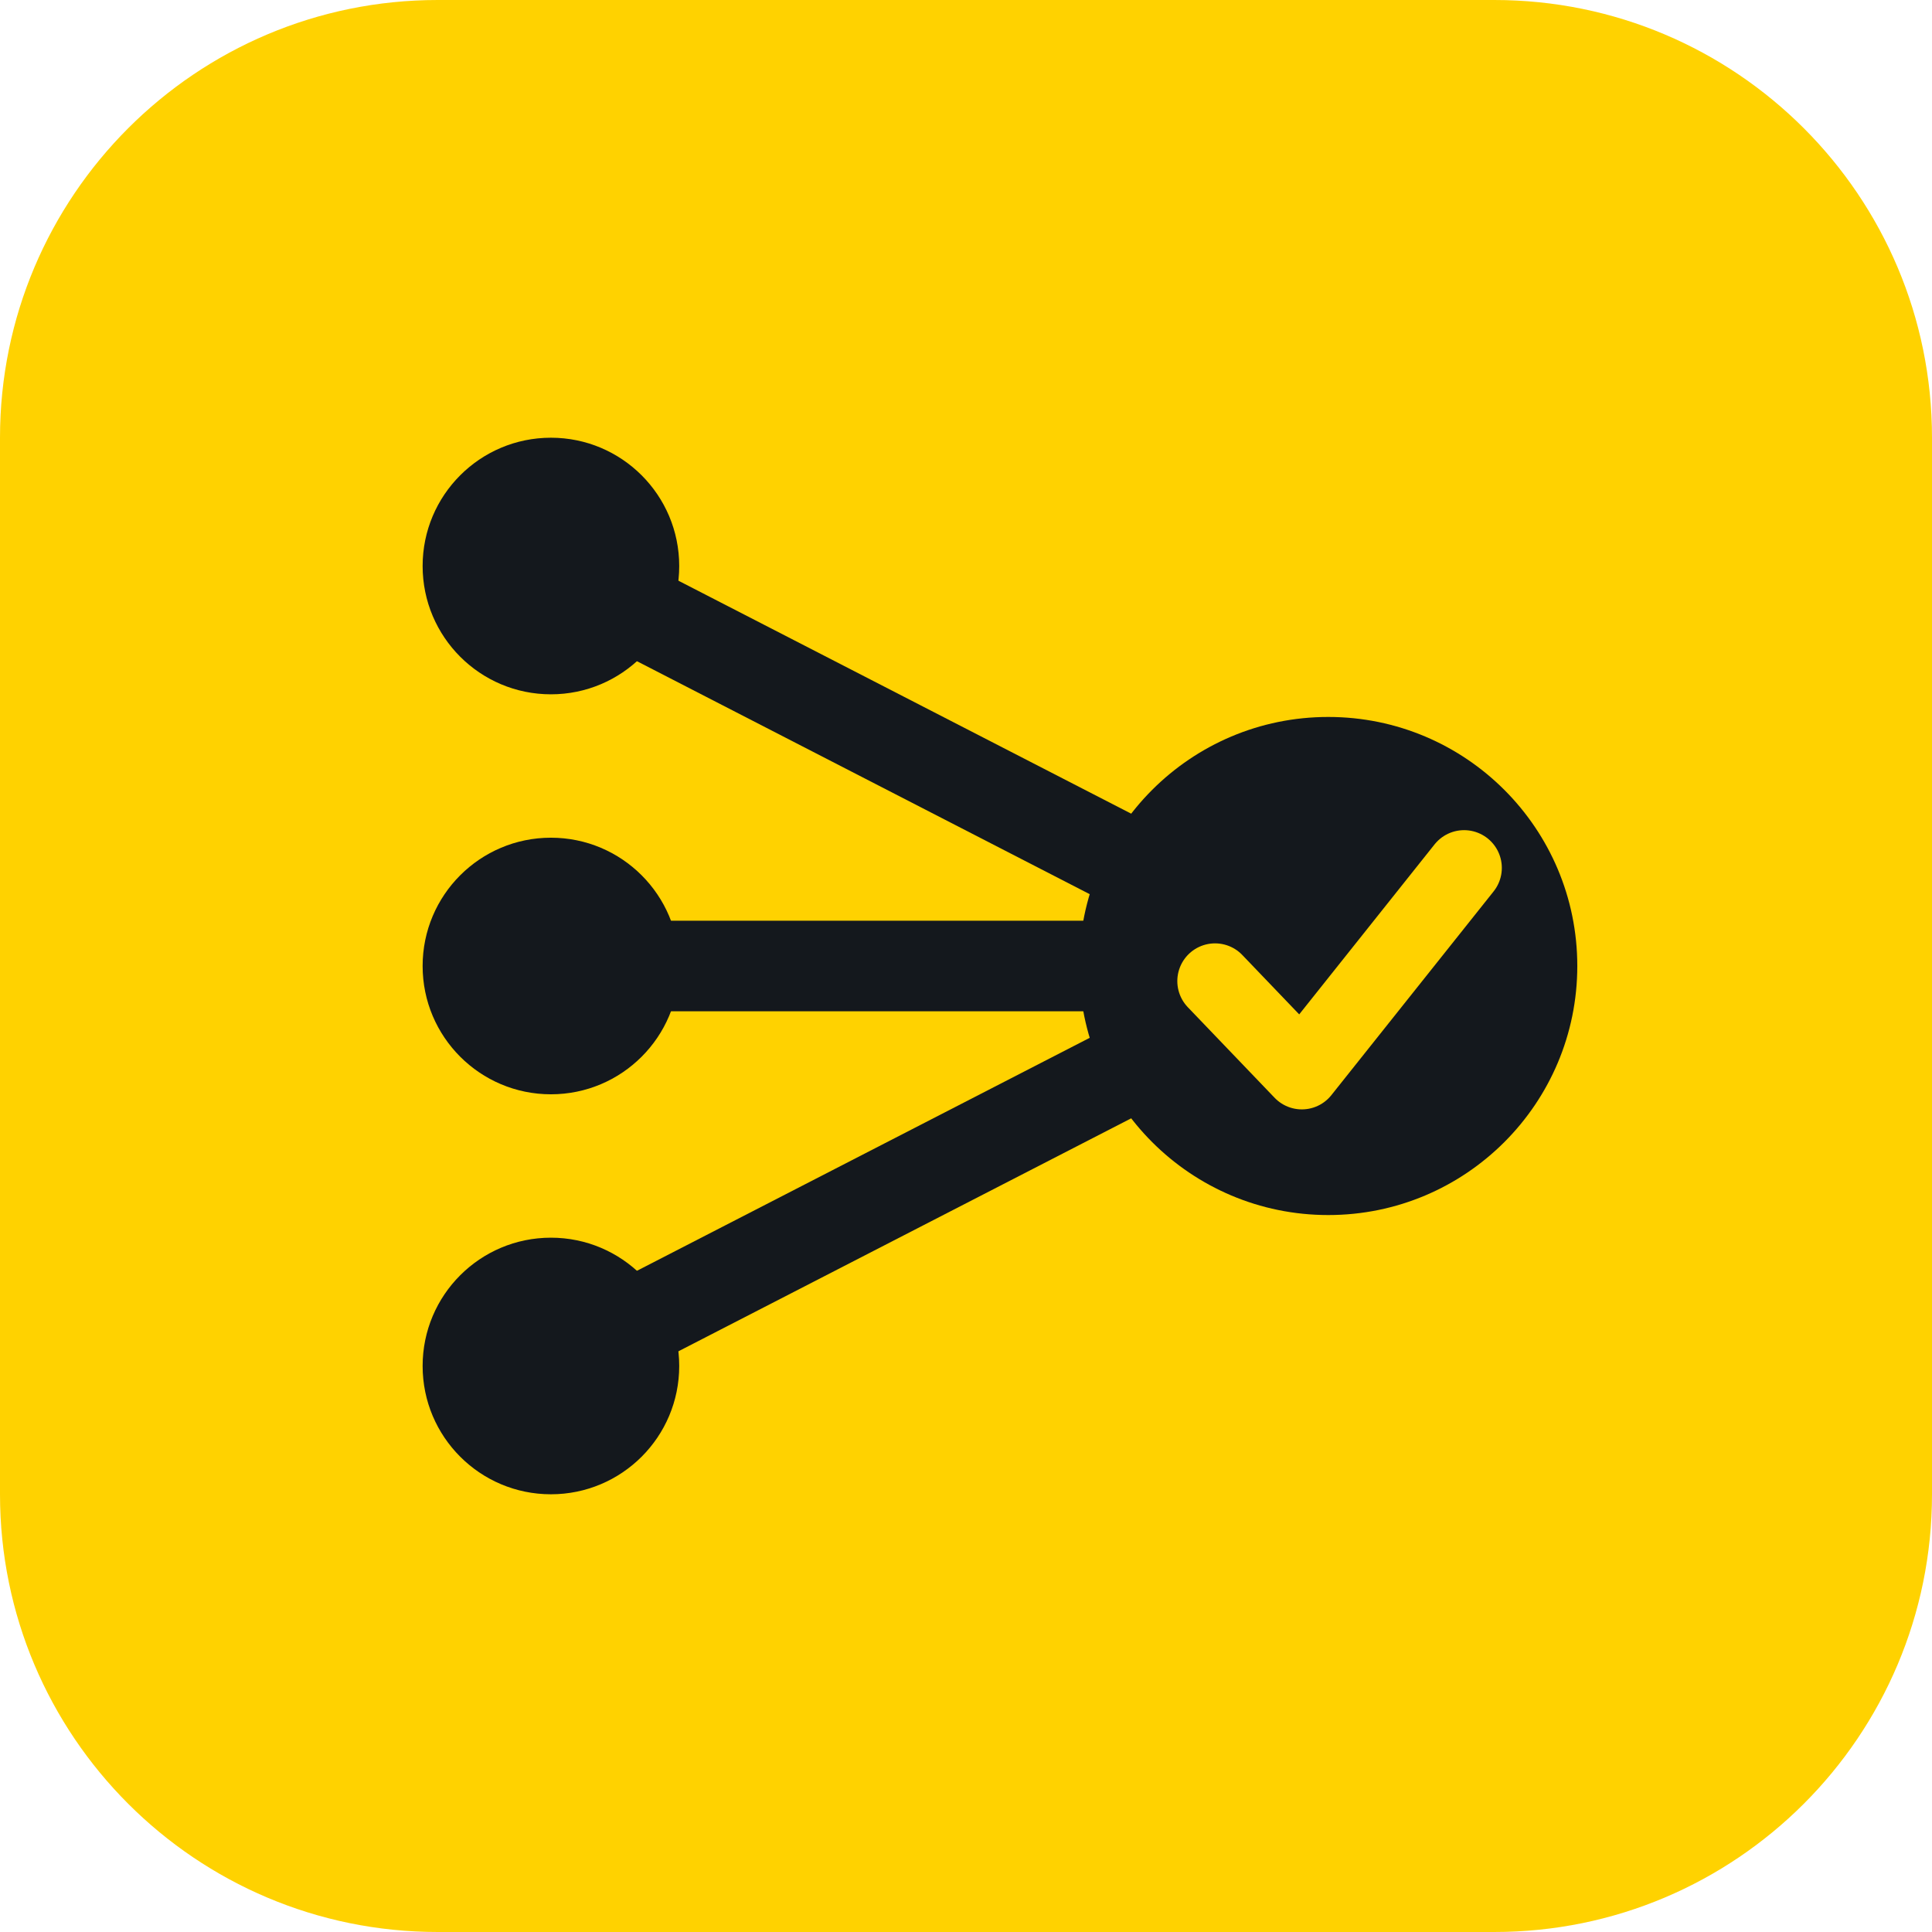
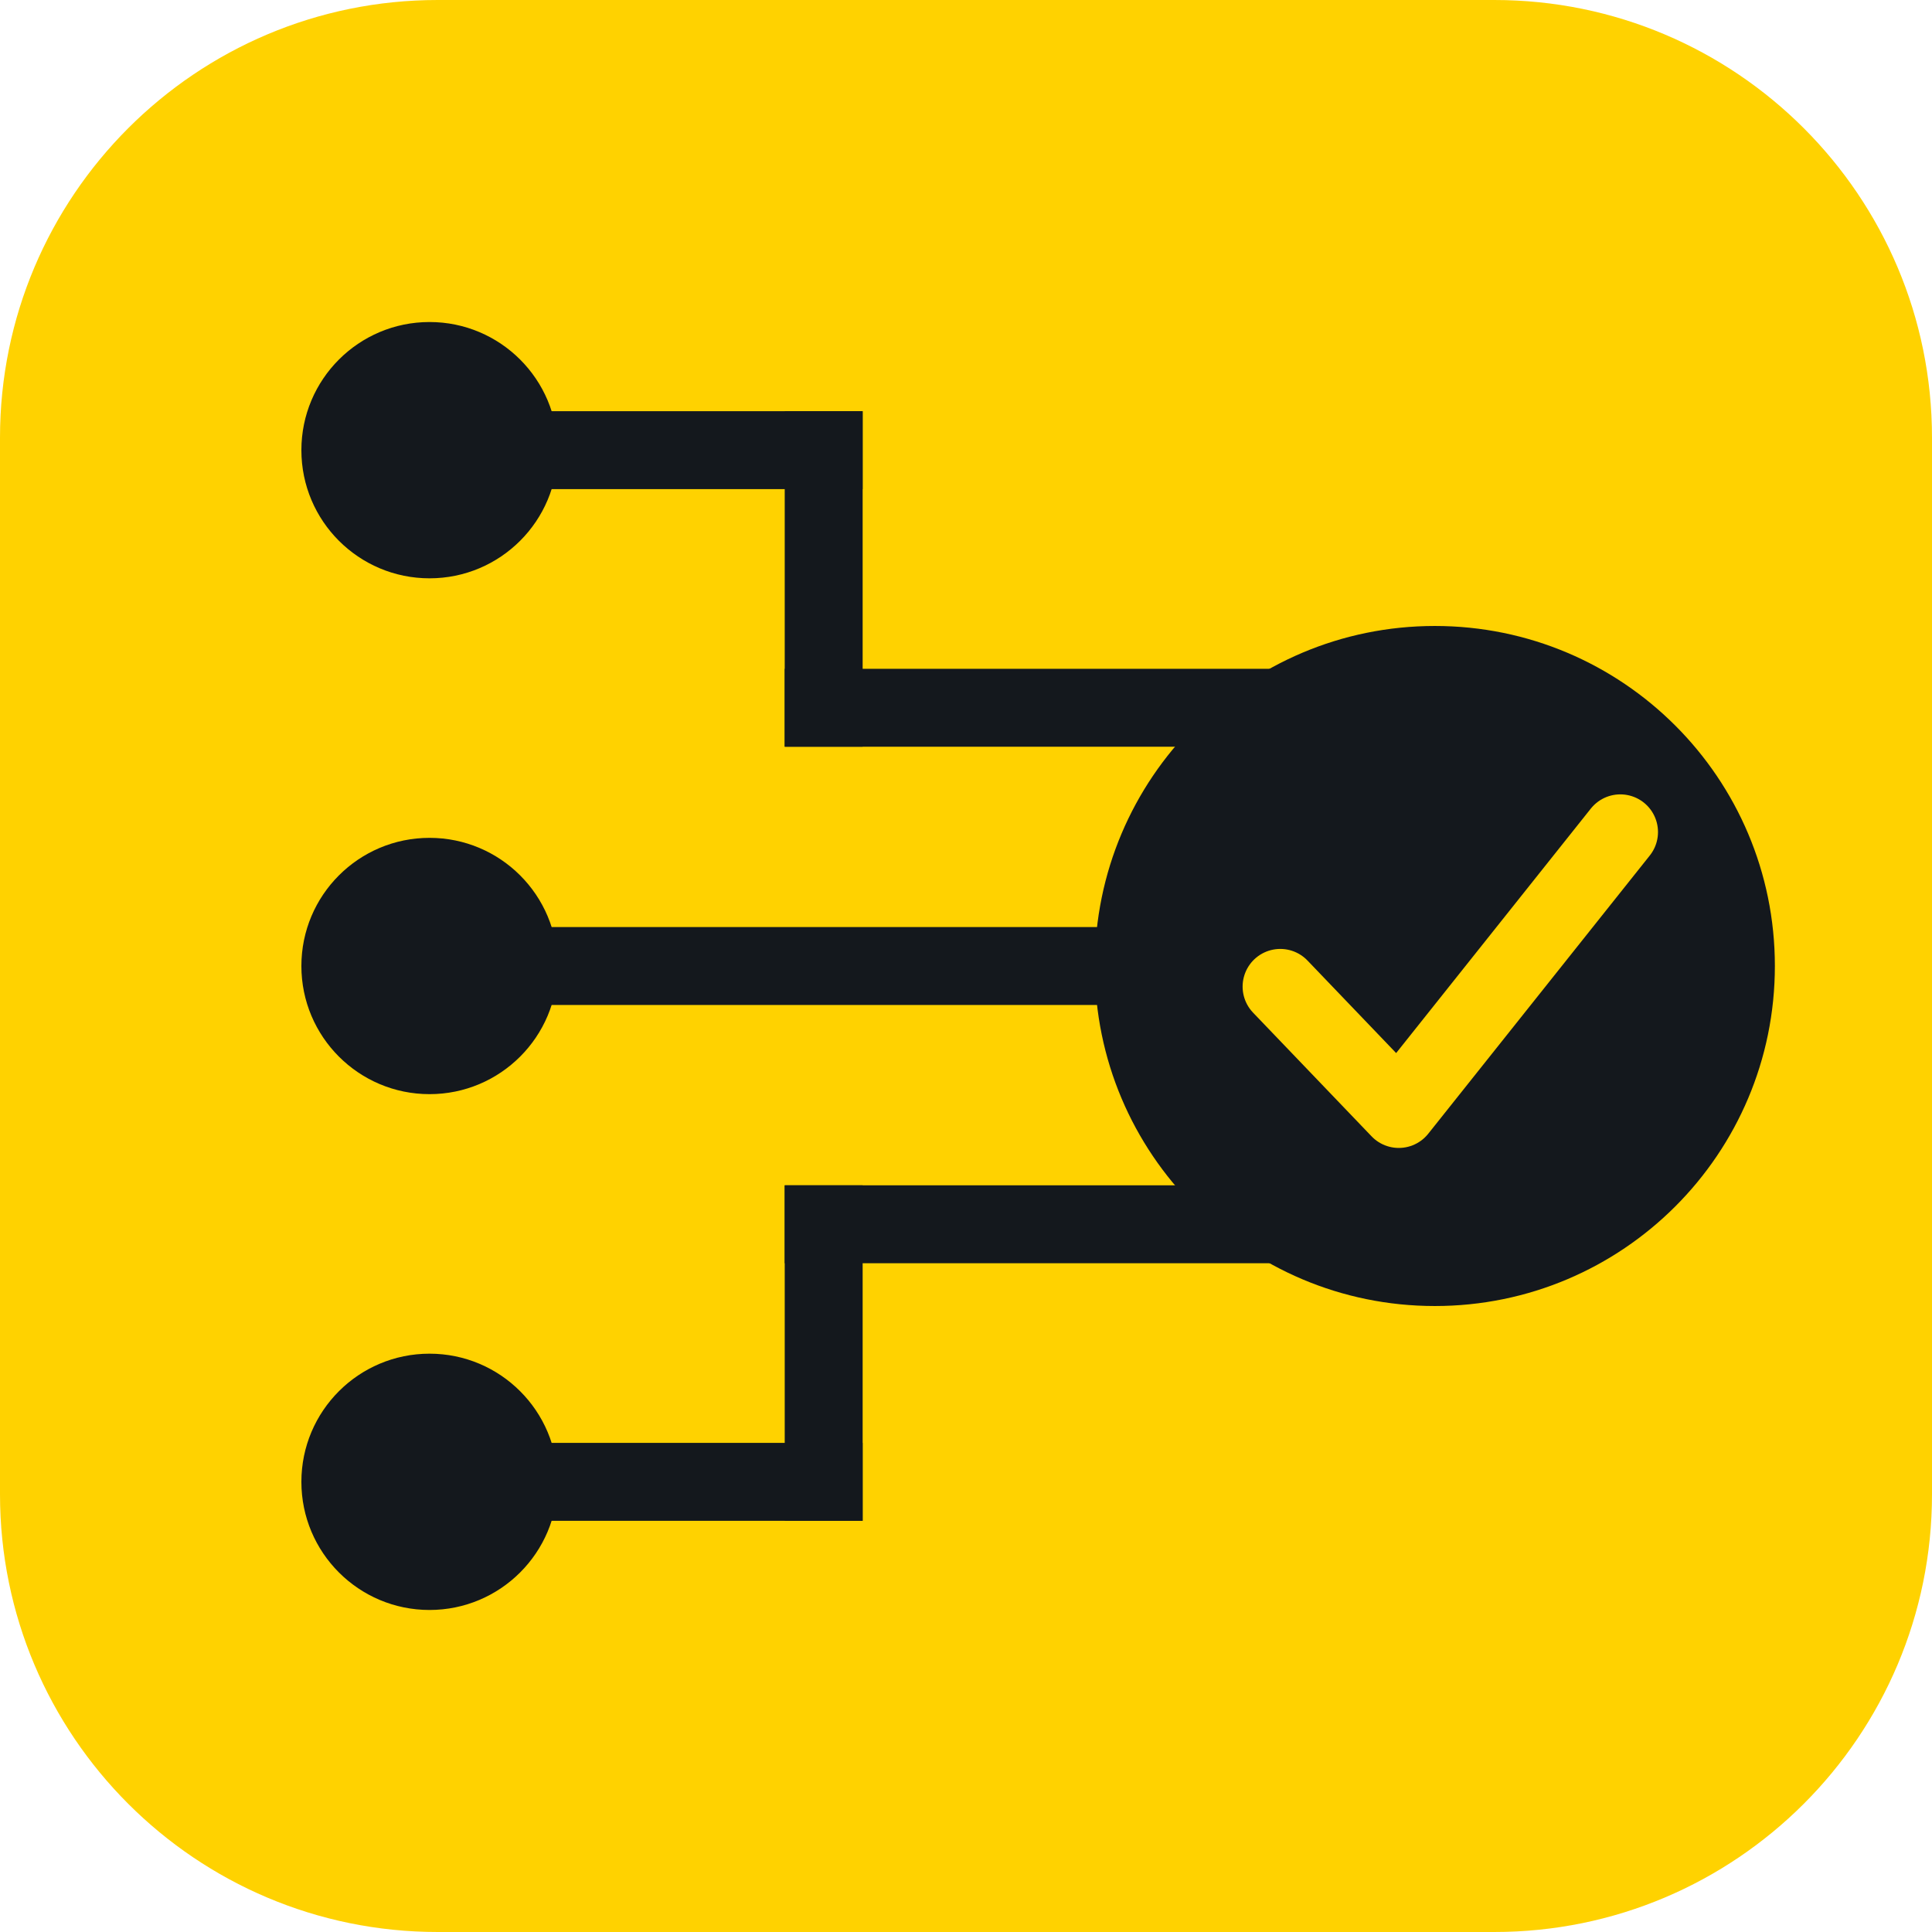
<svg xmlns="http://www.w3.org/2000/svg" viewBox="0 0 512 512" role="img" aria-label="KOLSYSTEM">
  <rect width="512" height="512" rx="116" fill="#FFD200" />
-   <g stroke="#14181d" stroke-width="24" stroke-linecap="round">
-     <line x1="146" y1="150" x2="352" y2="256" />
-     <line x1="146" y1="256" x2="352" y2="256" />
-     <line x1="146" y1="362" x2="352" y2="256" />
+   <g fill="#14181d">
+     <rect x="113.83" y="108.97" width="114.77" height="20.65" />
+     <rect x="207.96" y="108.97" width="20.65" height="88.91" />
+     <rect x="207.96" y="177.24" width="142.04" height="20.65" />
+     <rect x="113.83" y="245.68" width="236.17" height="20.65" />
+     <rect x="113.83" y="382.38" width="114.77" height="20.65" />
+     <rect x="207.96" y="314.12" width="20.65" height="88.91" />
+     <rect x="207.96" y="314.12" width="142.04" height="20.65" />
+     <circle cx="113.83" cy="119.3" r="33.96" />
+     <circle cx="113.83" cy="256" r="33.96" />
+     <circle cx="113.83" cy="392.7" r="33.96" />
  </g>
-   <g fill="#14181d">
-     <circle cx="146" cy="150" r="34" />
-     <circle cx="146" cy="256" r="34" />
-     <circle cx="146" cy="362" r="34" />
-   </g>
-   <circle cx="352" cy="256" r="66" fill="#14181d" />
-   <path d="M322 260 L345 284 L388 230" fill="none" stroke="#FFD200" stroke-width="20" stroke-linecap="round" stroke-linejoin="round" />
+   <circle cx="380.25" cy="256" r="90.11" fill="#14181d" />
+   <path d="M339.29 261.46 370.69 294.23 429.4 220.5" fill="none" stroke="#FFD200" stroke-width="19.97" stroke-linecap="round" stroke-linejoin="round" />
</svg>
